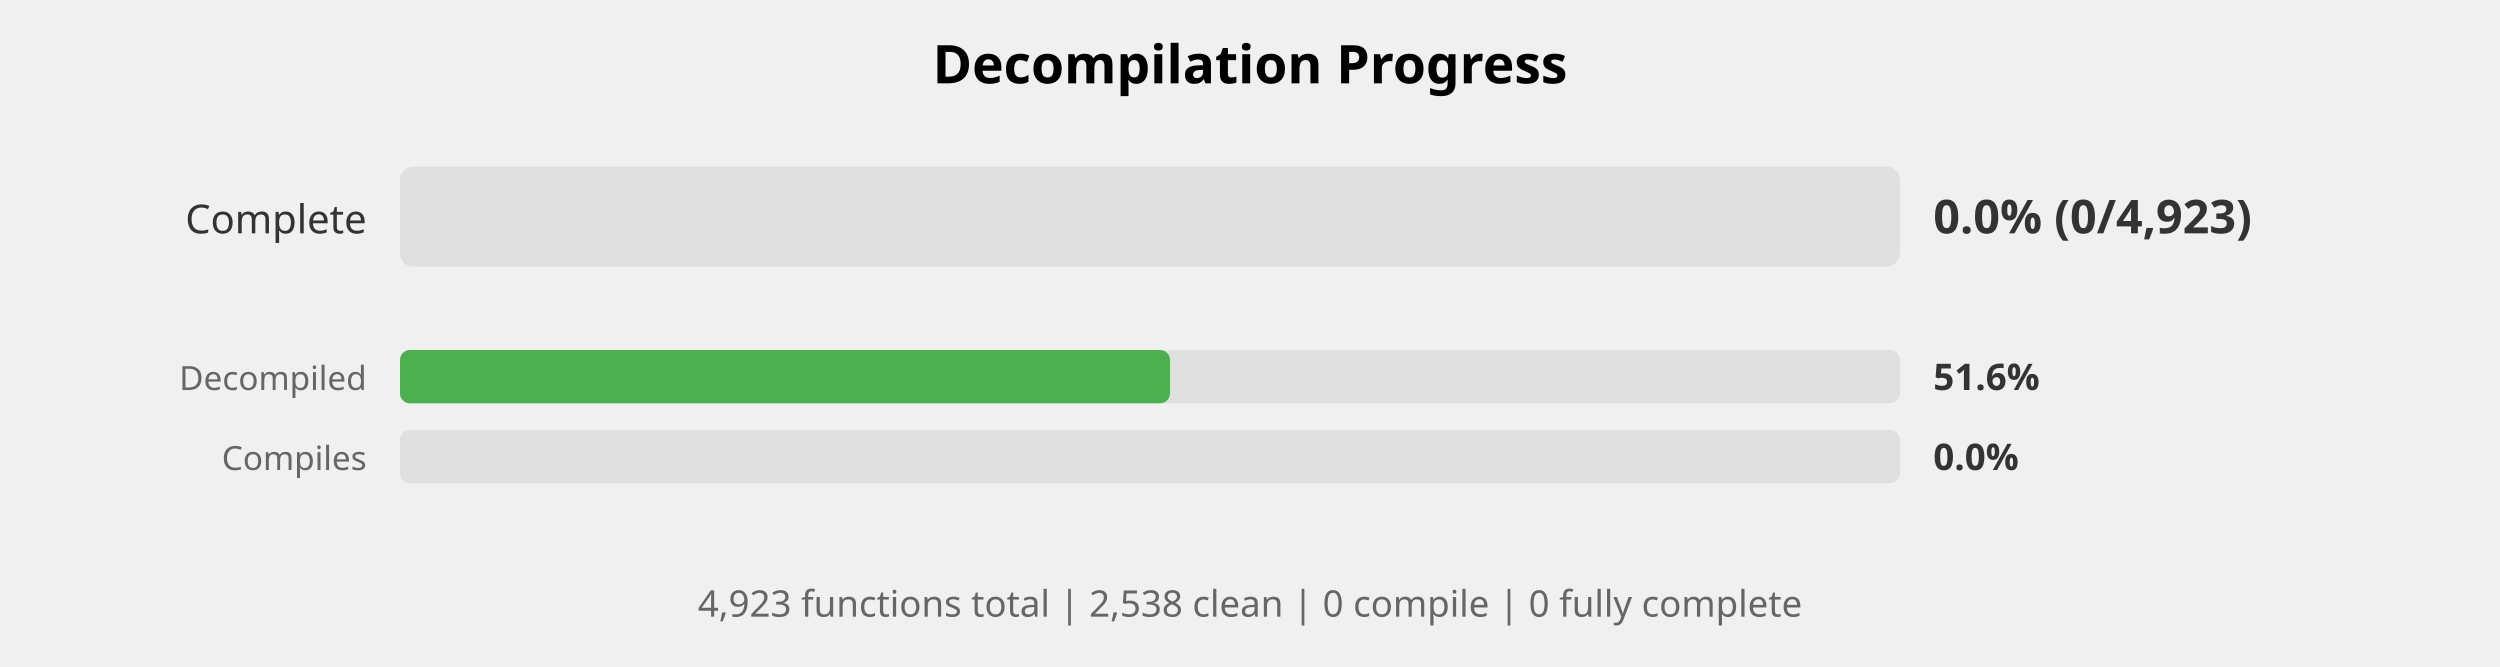
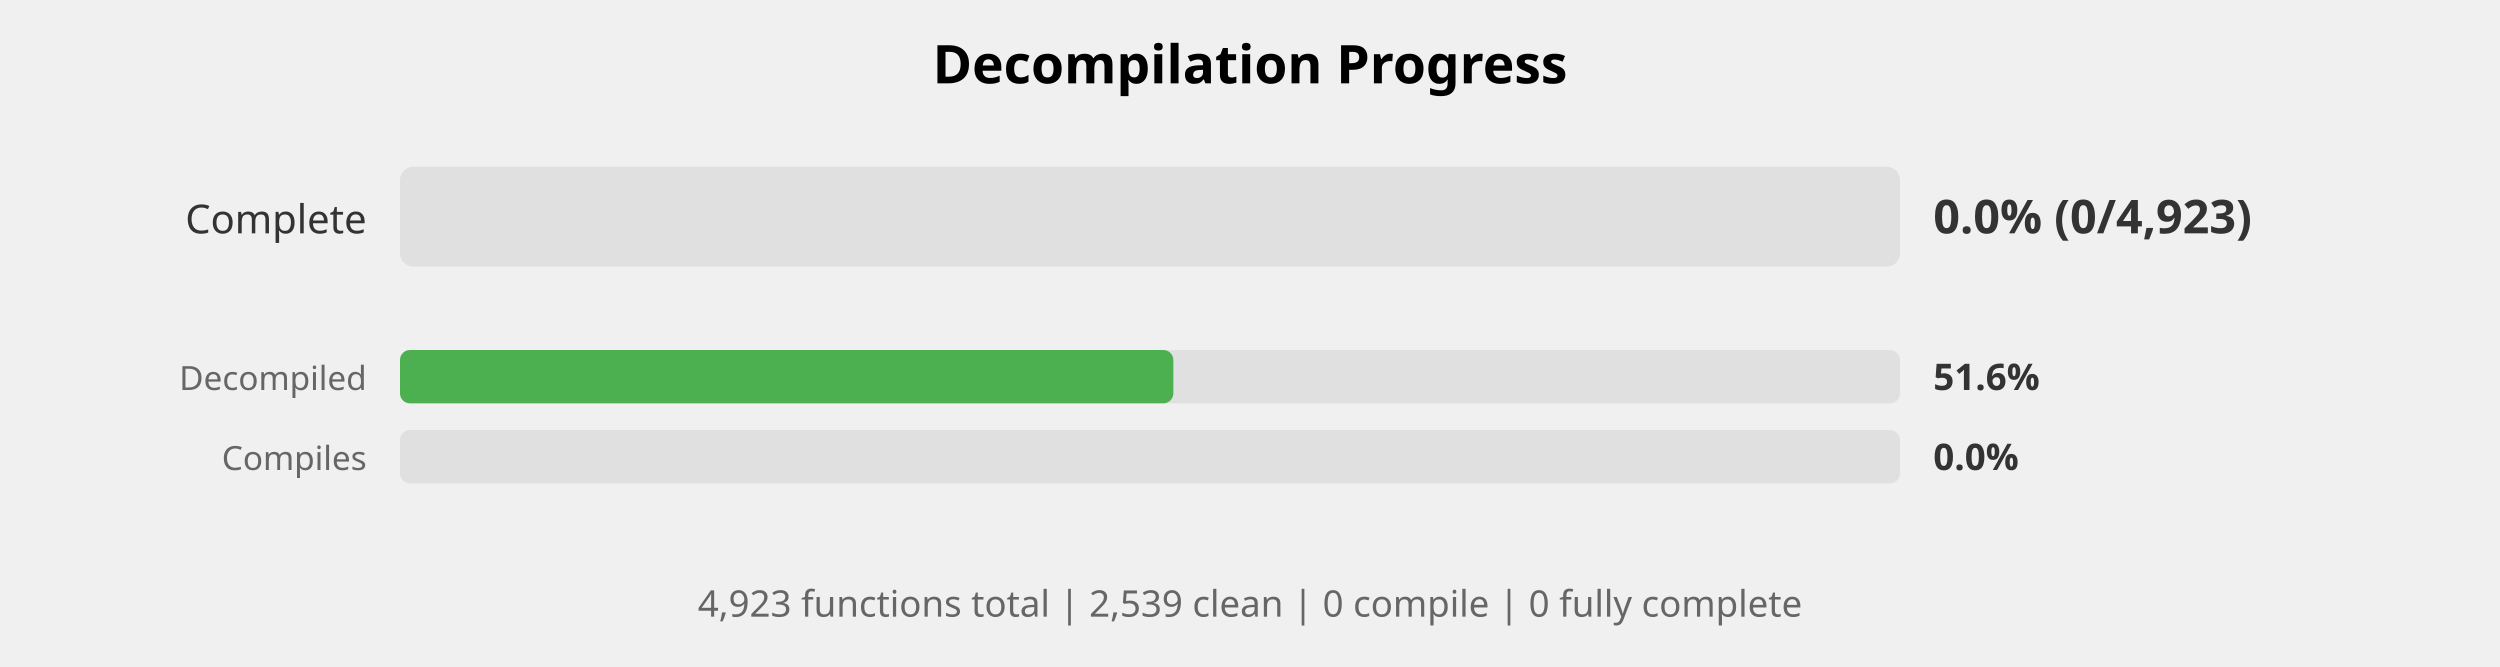
<svg xmlns="http://www.w3.org/2000/svg" width="750" height="200" viewBox="0 0 750 200">
  <style>
    .title { font: bold 16px sans-serif; }
    .label { font: 12px sans-serif; fill: #333; }
    .small-label { font: 10px sans-serif; fill: #666; }
    .percent { font: bold 14px sans-serif; fill: #333; }
    .small-percent { font: bold 11px sans-serif; fill: #333; }
    .summary { font: 11px sans-serif; fill: #666; }
  </style>
  <rect width="100%%" height="100%%" fill="white" />
  <text x="375" y="25" class="title" text-anchor="middle">Decompilation Progress</text>
  <text x="110" y="70" class="label" text-anchor="end">Complete</text>
  <rect x="120" y="50" width="450" height="30" fill="#E0E0E0" rx="4" />
  <text x="580" y="70" class="percent">0.0% (0/4,923)</text>
  <text x="110" y="117" class="small-label" text-anchor="end">Decompiled</text>
  <rect x="120" y="105" width="450" height="16" fill="#E0E0E0" rx="3" />
-   <rect x="120" y="105" width="231" height="16" fill="#4CAF50" rx="3" />
+   <rect x="120" y="105" width="232" height="16" fill="#4CAF50" rx="3" />
  <text x="580" y="117" class="small-percent">51.6%</text>
  <text x="110" y="141" class="small-label" text-anchor="end">Compiles</text>
  <rect x="120" y="129" width="450" height="16" fill="#E0E0E0" rx="3" />
  <text x="580" y="141" class="small-percent">0.0%</text>
  <text x="375" y="185" class="summary" text-anchor="middle">
-     4,923 functions total | 2,538 clean | 0 compile | 0 fully complete
+     4,923 functions total | 2,539 clean | 0 compile | 0 fully complete
  </text>
</svg>
